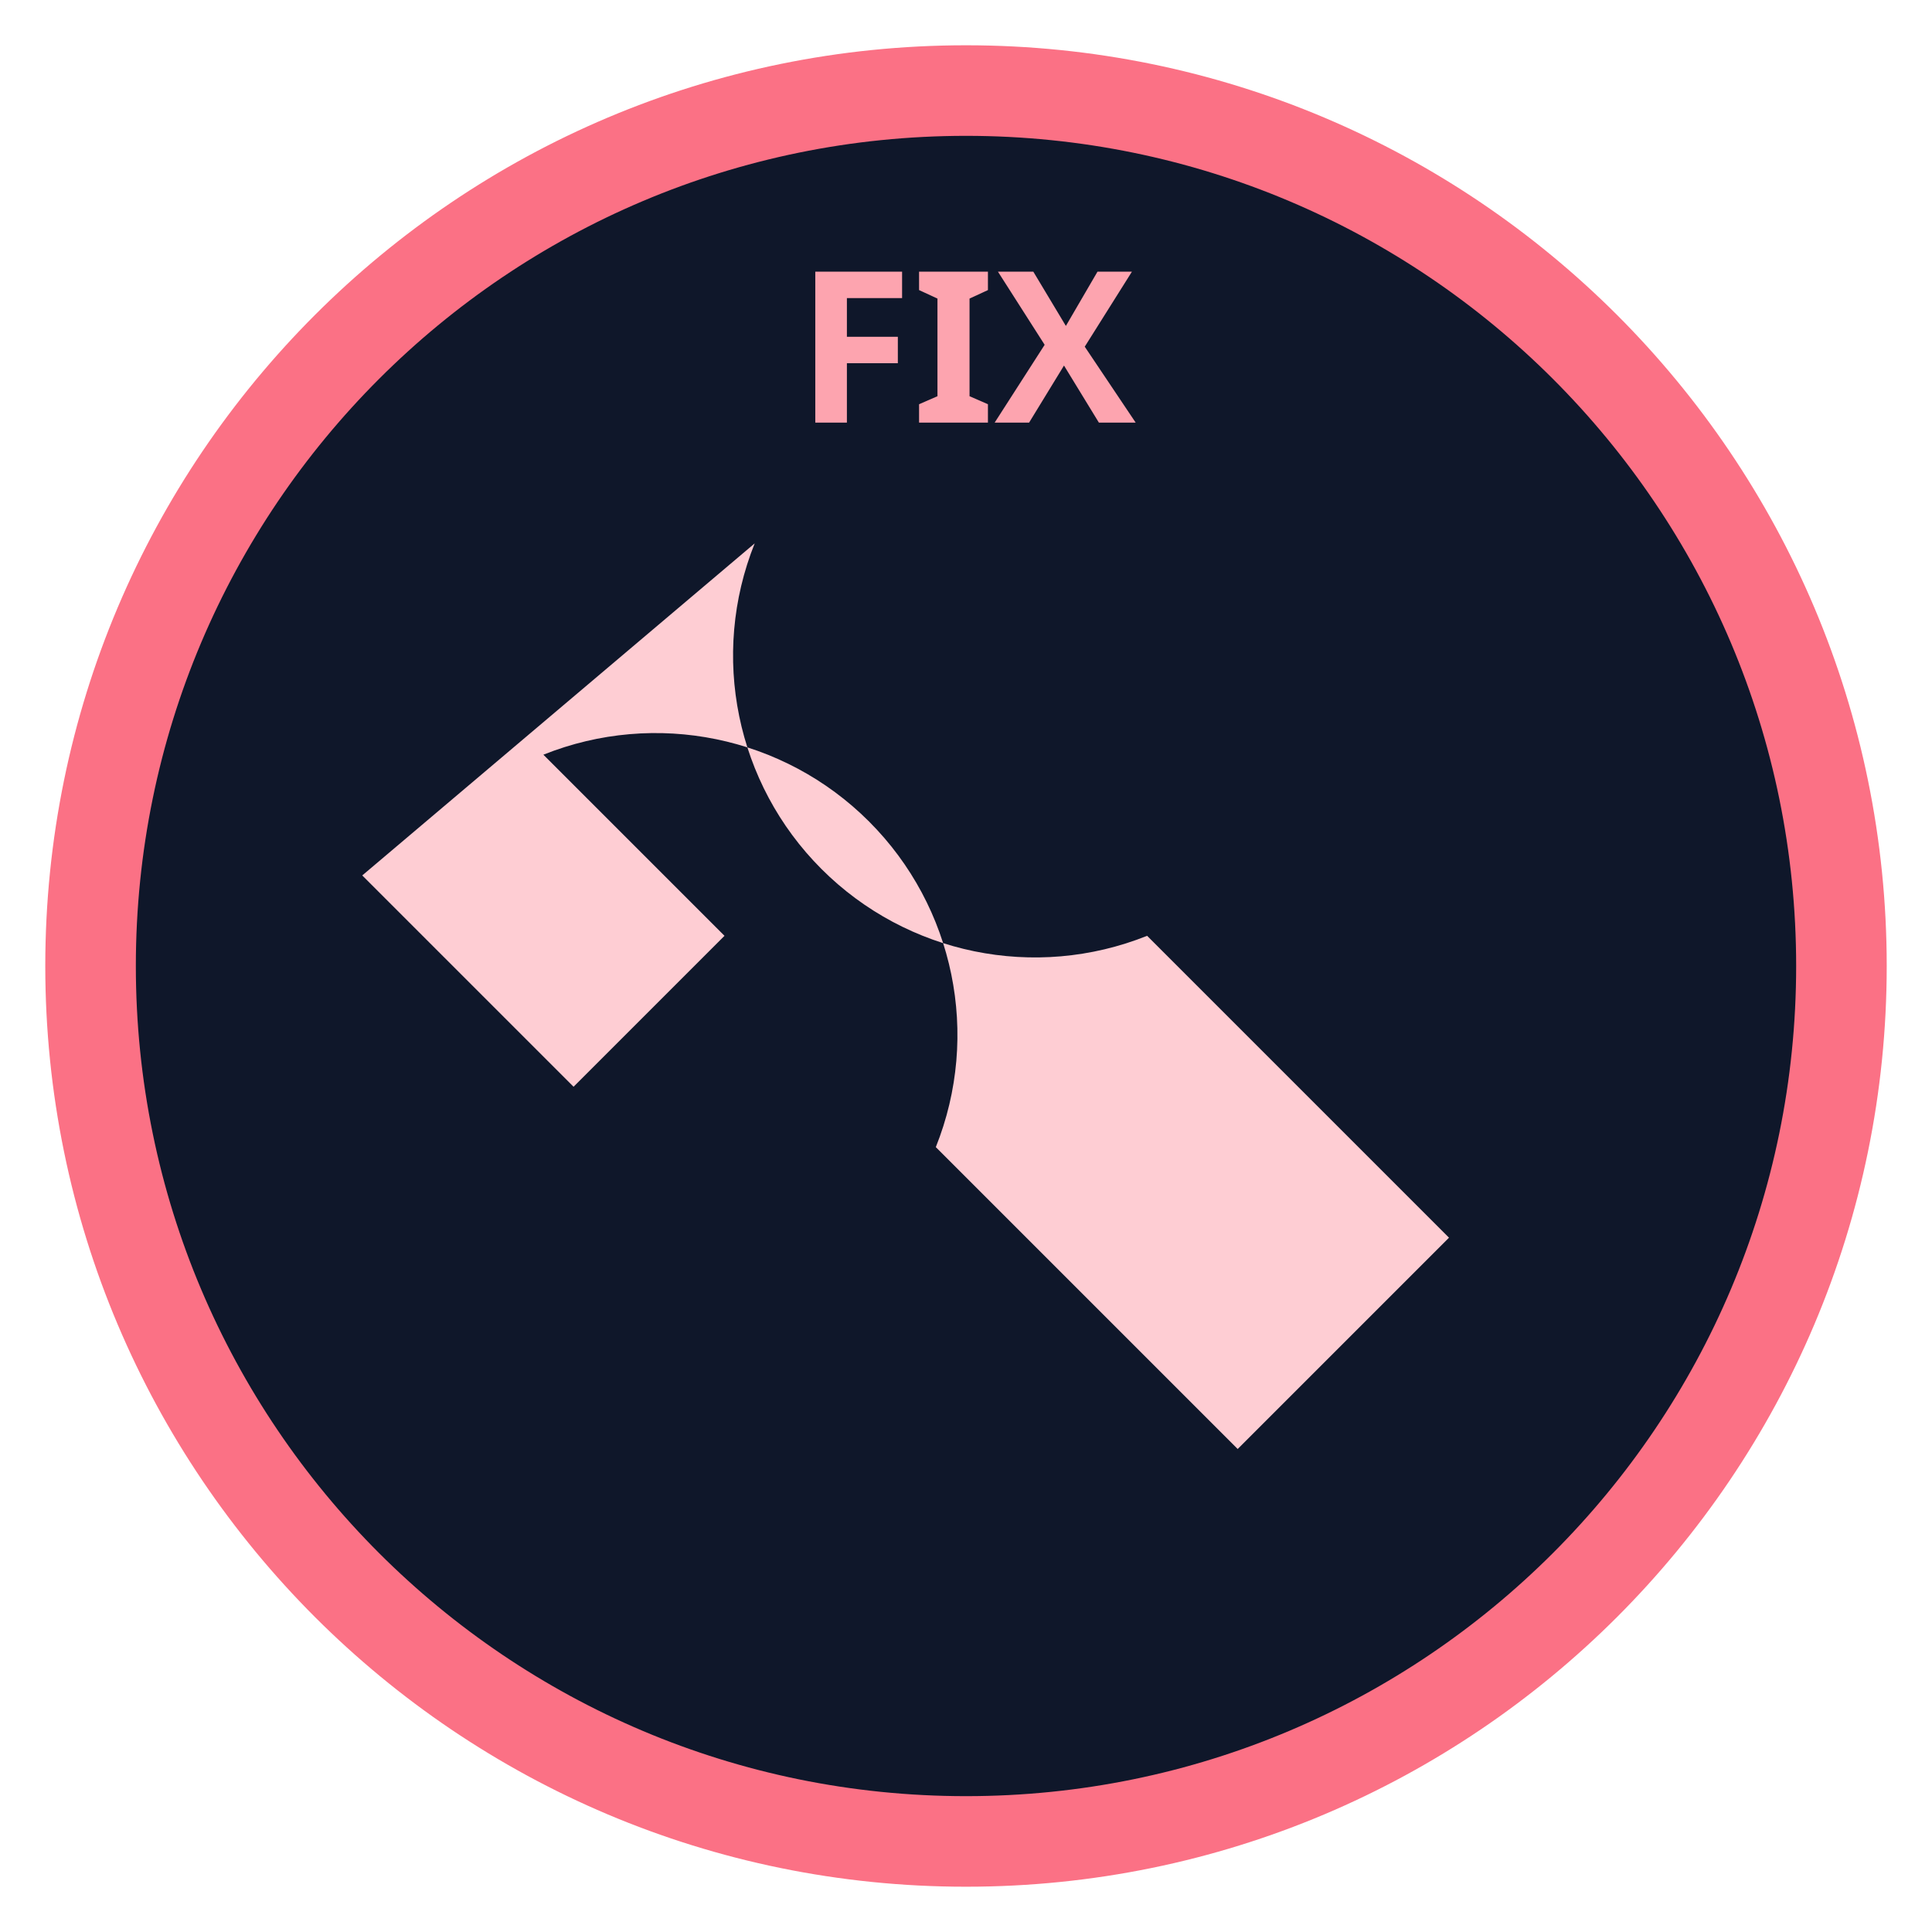
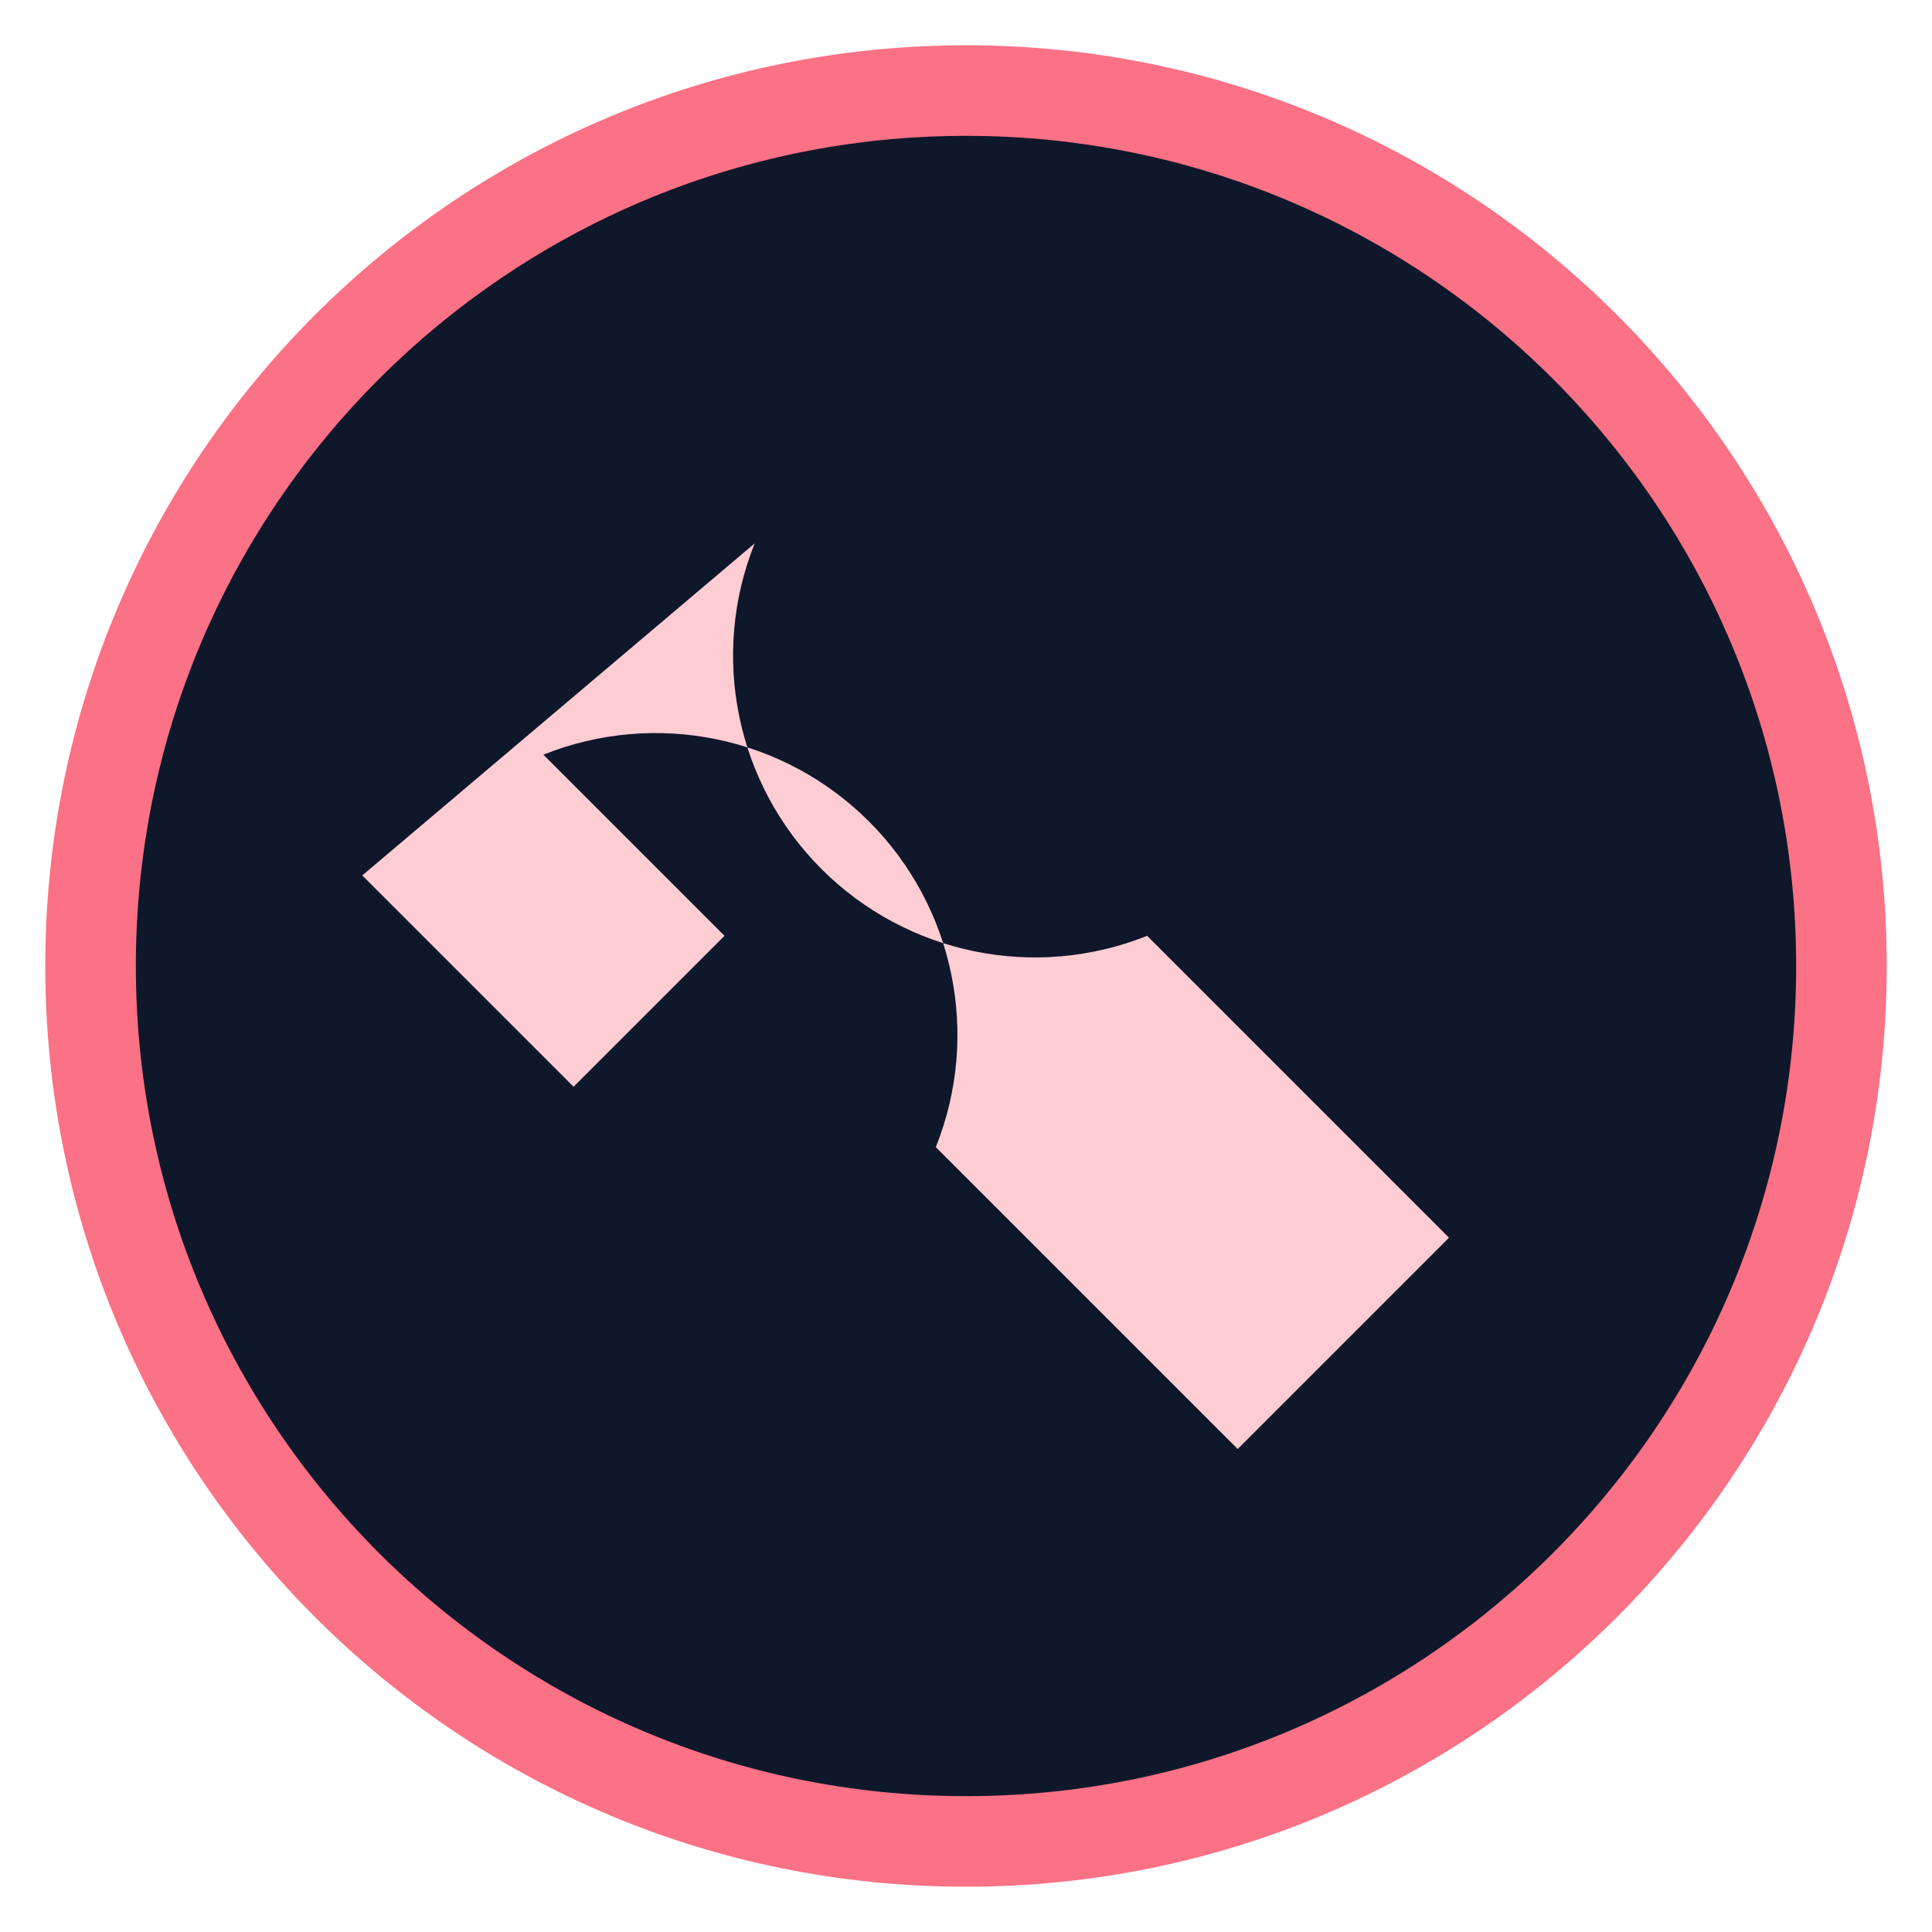
<svg xmlns="http://www.w3.org/2000/svg" viewBox="0 0 64 64" role="img" aria-label="Panday Fix icon">
  <circle cx="32" cy="32" r="29" fill="#0f172a" stroke="#fb7185" stroke-width="3" />
  <path d="M25 18a10 10 0 0 0 13 13l10 10-7 7-10-10a10 10 0 0 0-13-13l6 6-5 5-7-7z" fill="#fecdd3" />
-   <text x="32" y="14" fill="#fda4af" font-size="7" text-anchor="middle" font-family="sans-serif" font-weight="700">FIX</text>
</svg>
